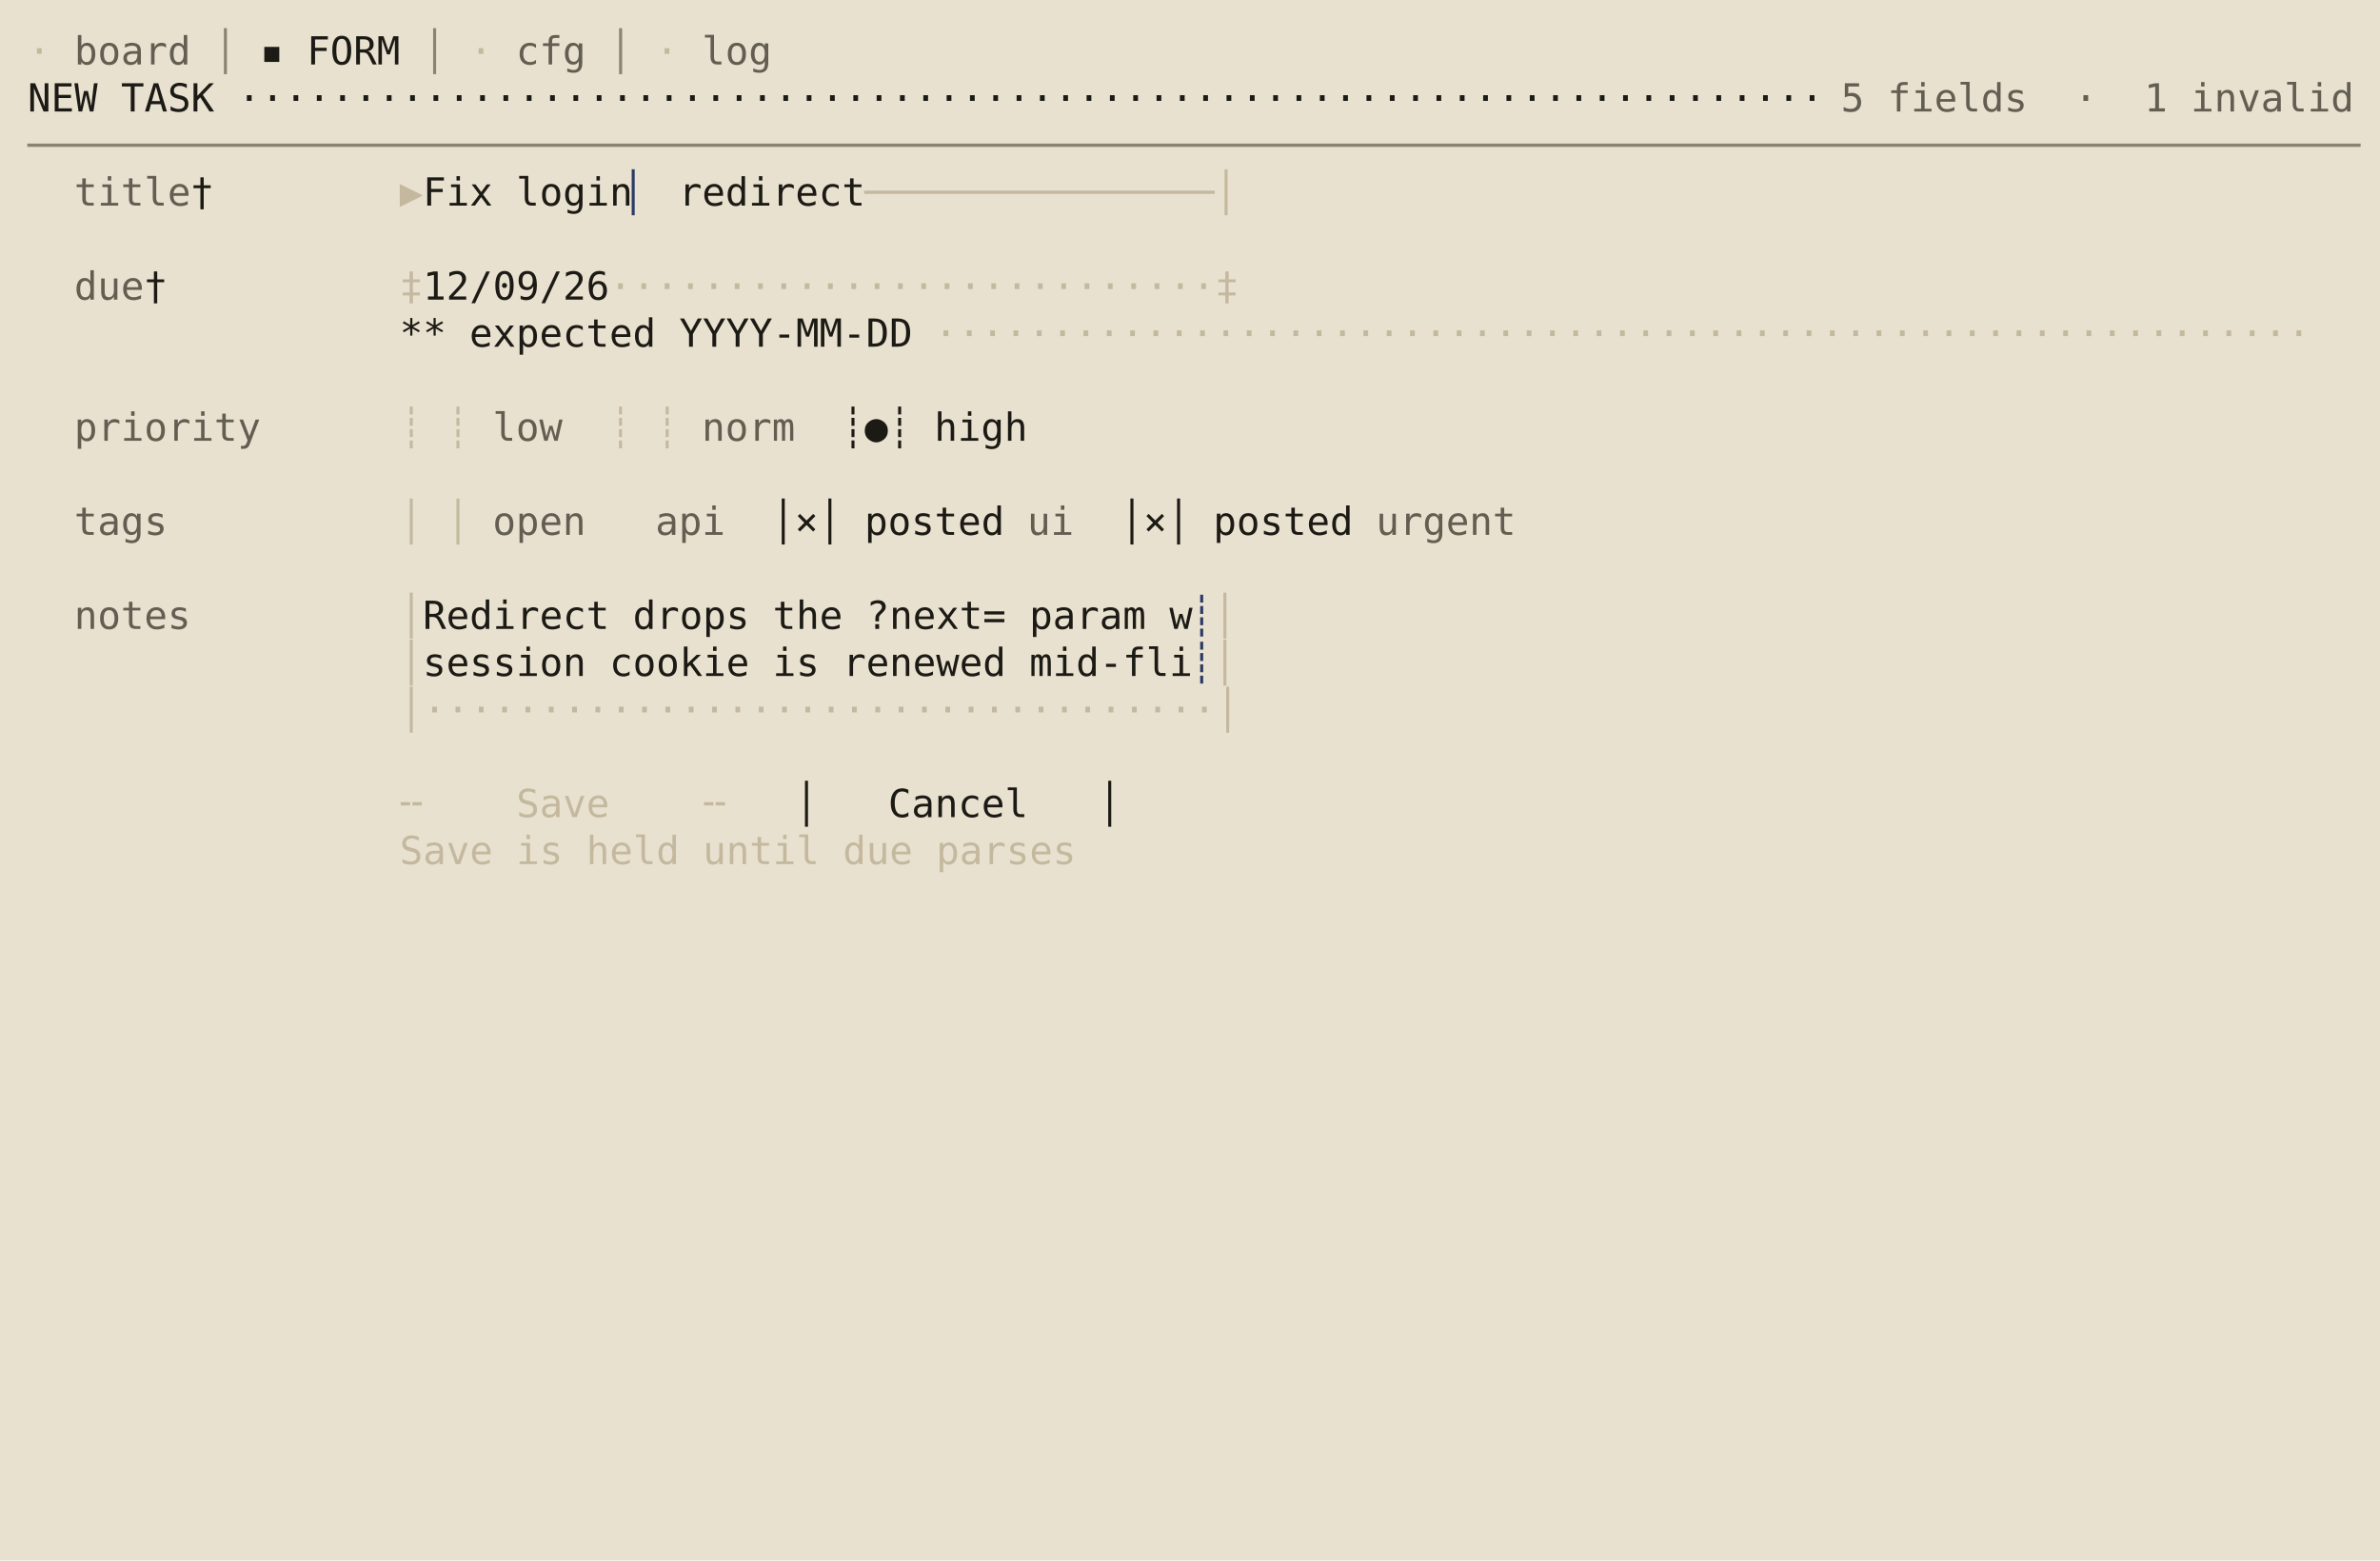
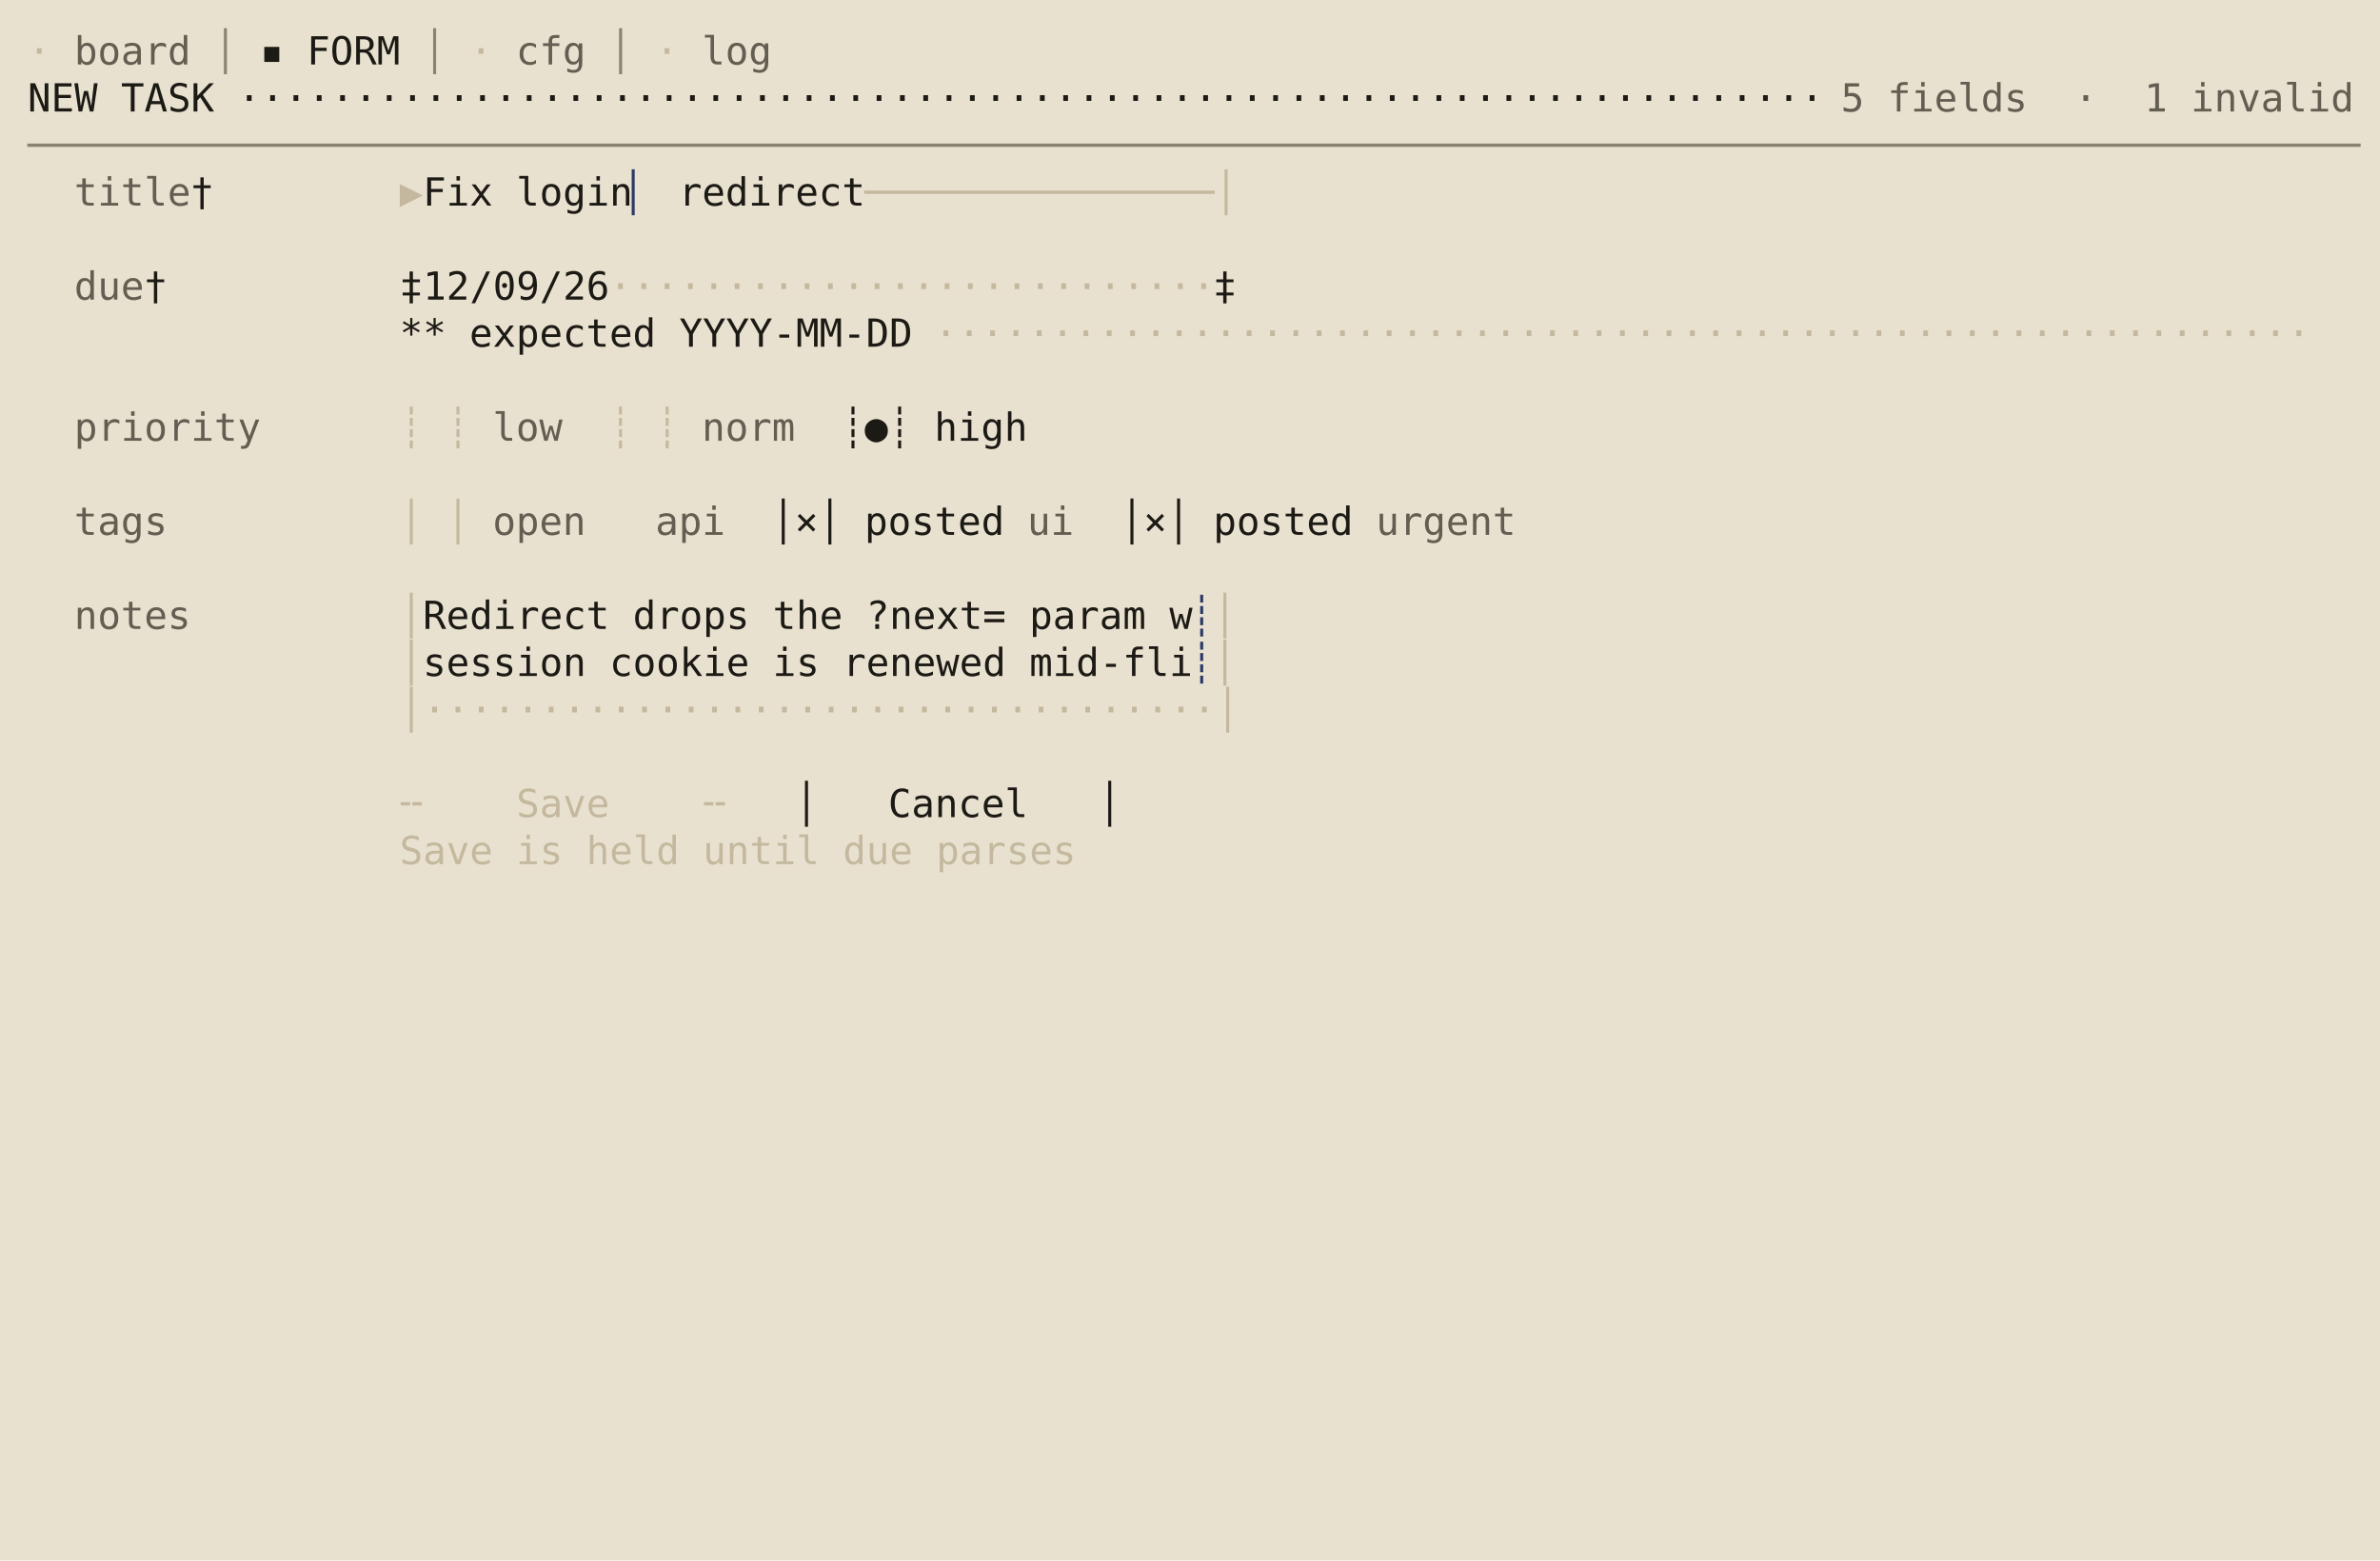
<svg xmlns="http://www.w3.org/2000/svg" viewBox="0 0 860.0 564.0" role="img" aria-label="taskboard · ledger · S2 form with validation">
  <rect width="860.0" height="564.0" fill="#e9e1cf" />
  <g font-family="ui-monospace,SFMono-Regular,'DejaVu Sans Mono','Cascadia Mono',Menlo,Consolas,'Liberation Mono',monospace" font-size="14.0" xml:space="preserve" style="white-space:pre;font-variant-ligatures:none">
    <text x="10.0" y="23.3" fill="#c4b99f">·</text>
    <text x="18.4" y="23.3" fill="#635e52"> board</text>
    <text x="68.8" y="23.3" fill="#8a8272"> │ </text>
    <text x="94.0" y="23.3" fill="#1c1a15">▪ FORM</text>
    <text x="144.4" y="23.3" fill="#8a8272"> │ </text>
    <text x="169.6" y="23.3" fill="#c4b99f">·</text>
    <text x="178.0" y="23.3" fill="#635e52"> cfg</text>
    <text x="211.6" y="23.3" fill="#8a8272"> │ </text>
    <text x="236.8" y="23.3" fill="#c4b99f">·</text>
    <text x="245.2" y="23.3" fill="#635e52"> log</text>
    <text x="10.0" y="40.3" fill="#1c1a15">NEW TASK ····································································</text>
    <text x="665.2" y="40.3" fill="#635e52">5 fields  ·  1 invalid</text>
    <text x="10.0" y="57.3" fill="#8a8272">────────────────────────────────────────────────────────────────────────────────────────────────────</text>
    <text x="26.8" y="74.3" fill="#635e52">title</text>
    <text x="68.8" y="74.3" fill="#1c1a15">†</text>
    <text x="144.4" y="74.3" fill="#c4b99f">▶</text>
    <text x="152.8" y="74.3" fill="#1c1a15">Fix login</text>
    <text x="228.4" y="74.3" fill="#2b3a67">▏</text>
    <text x="236.8" y="74.3" fill="#1c1a15"> redirect</text>
    <text x="312.4" y="74.3" fill="#c4b99f">───────────────│</text>
    <text x="26.8" y="108.3" fill="#635e52">due</text>
    <text x="52.0" y="108.3" fill="#1c1a15">†</text>
-     <text x="144.4" y="108.3" fill="#c4b99f">‡</text>
-     <text x="152.8" y="108.3" fill="#1c1a15">12/09/26</text>
-     <text x="220.0" y="108.3" fill="#c4b99f">··························‡</text>
+     <text x="144.4" y="108.3" fill="#1c1a15">‡12/09/26</text>
+     <text x="220.0" y="108.3" fill="#c4b99f">··························</text>
+     <text x="438.4" y="108.3" fill="#1c1a15">‡</text>
    <text x="144.4" y="125.3" fill="#1c1a15">**</text>
    <text x="169.6" y="125.3" fill="#1c1a15">expected YYYY-MM-DD</text>
    <text x="337.6" y="125.3" fill="#c4b99f">···························································</text>
    <text x="26.8" y="159.3" fill="#635e52">priority</text>
    <text x="144.4" y="159.3" fill="#c4b99f">┊ ┊</text>
    <text x="178.0" y="159.3" fill="#635e52">low</text>
    <text x="220.0" y="159.3" fill="#c4b99f">┊ ┊</text>
    <text x="253.6" y="159.3" fill="#635e52">norm</text>
    <text x="304.0" y="159.3" fill="#1c1a15">┊●┊</text>
    <text x="337.6" y="159.3" fill="#1c1a15">high</text>
    <text x="26.8" y="193.3" fill="#635e52">tags</text>
    <text x="144.4" y="193.3" fill="#c4b99f">│ │</text>
    <text x="178.0" y="193.3" fill="#635e52">open  </text>
    <text x="236.8" y="193.3" fill="#635e52">api</text>
    <text x="278.8" y="193.3" fill="#1c1a15">│×│</text>
    <text x="312.4" y="193.3" fill="#1c1a15">posted</text>
    <text x="371.2" y="193.3" fill="#635e52">ui</text>
    <text x="404.8" y="193.3" fill="#1c1a15">│×│</text>
    <text x="438.4" y="193.3" fill="#1c1a15">posted</text>
    <text x="497.2" y="193.3" fill="#635e52">urgent</text>
    <text x="26.8" y="227.3" fill="#635e52">notes</text>
    <text x="144.4" y="227.3" fill="#c4b99f">│</text>
    <text x="152.8" y="227.3" fill="#1c1a15">Redirect drops the ?next= param w</text>
    <text x="430.0" y="227.3" fill="#2b3a67">┊</text>
    <text x="438.4" y="227.3" fill="#c4b99f">│</text>
    <text x="144.4" y="244.3" fill="#c4b99f">│</text>
    <text x="152.8" y="244.3" fill="#1c1a15">session cookie is renewed mid-fli</text>
    <text x="430.0" y="244.3" fill="#2b3a67">┊</text>
    <text x="438.4" y="244.3" fill="#c4b99f">│</text>
    <text x="144.4" y="261.3" fill="#c4b99f">│··································│</text>
    <text x="144.4" y="295.3" fill="#c4b99f">╌    Save    ╌</text>
    <text x="287.2" y="295.3" fill="#1c1a15">│   Cancel   │</text>
    <text x="144.4" y="312.3" fill="#c4b99f">Save is held until due parses</text>
  </g>
</svg>
